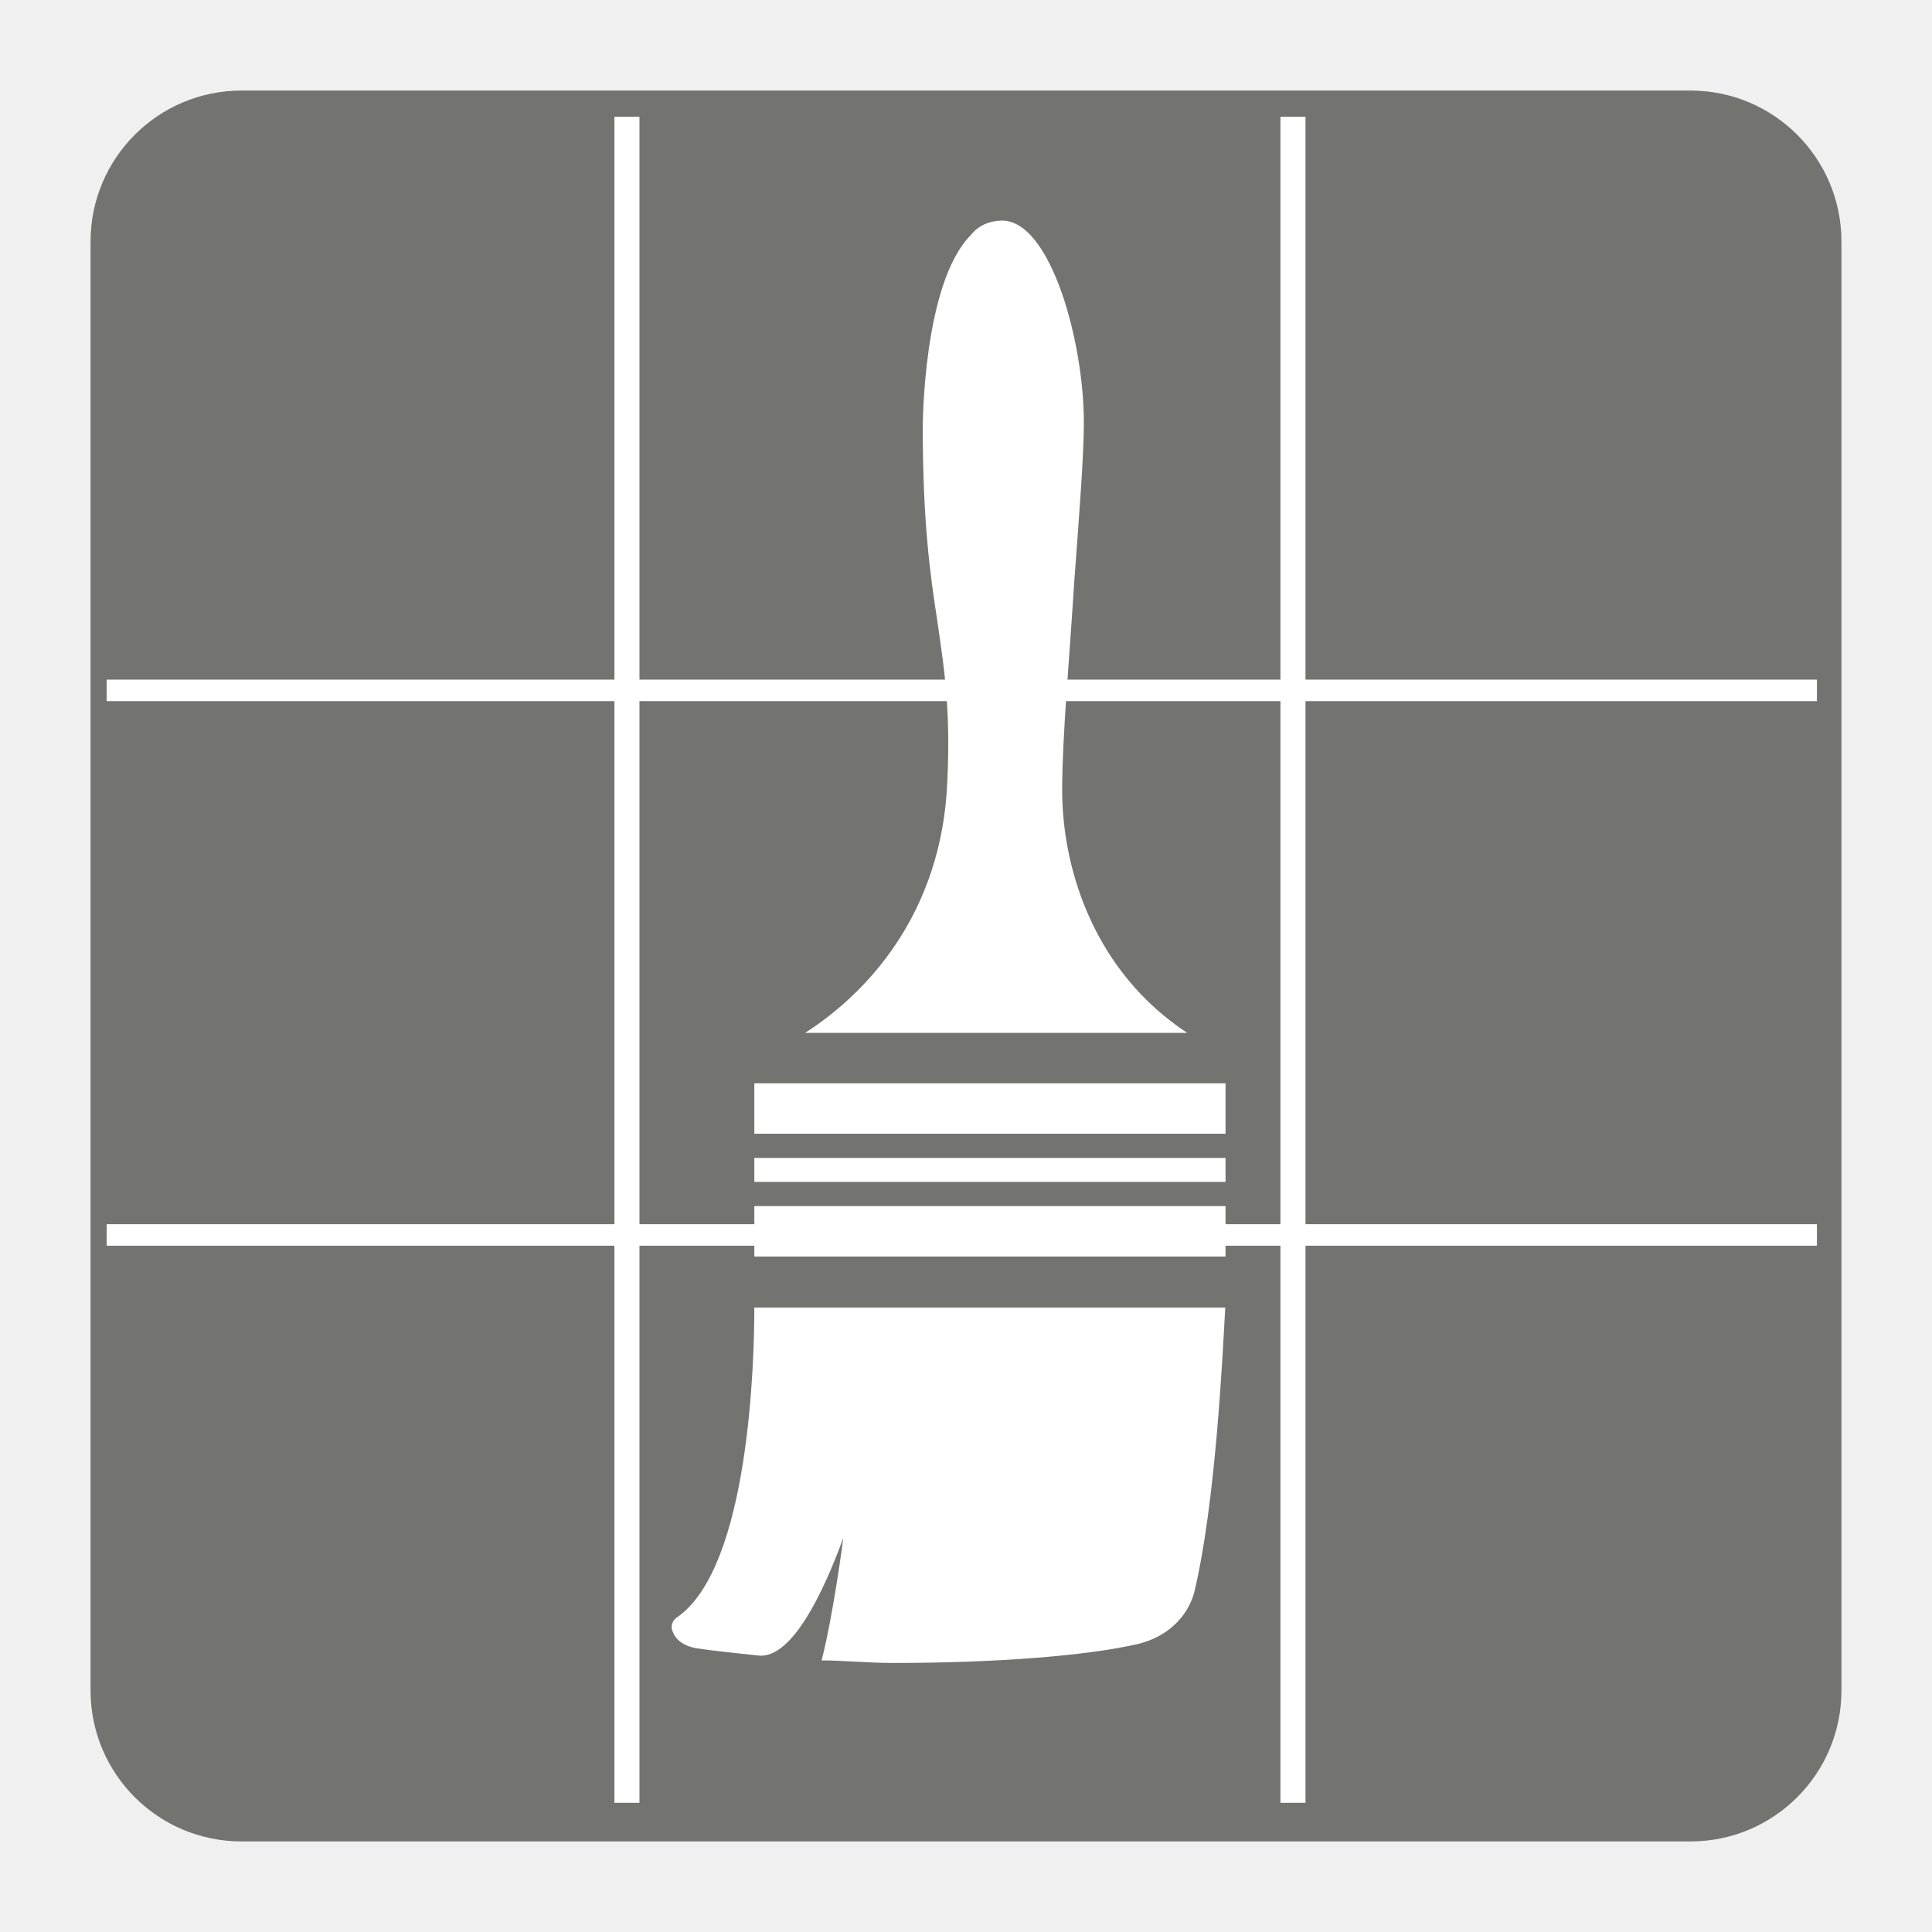
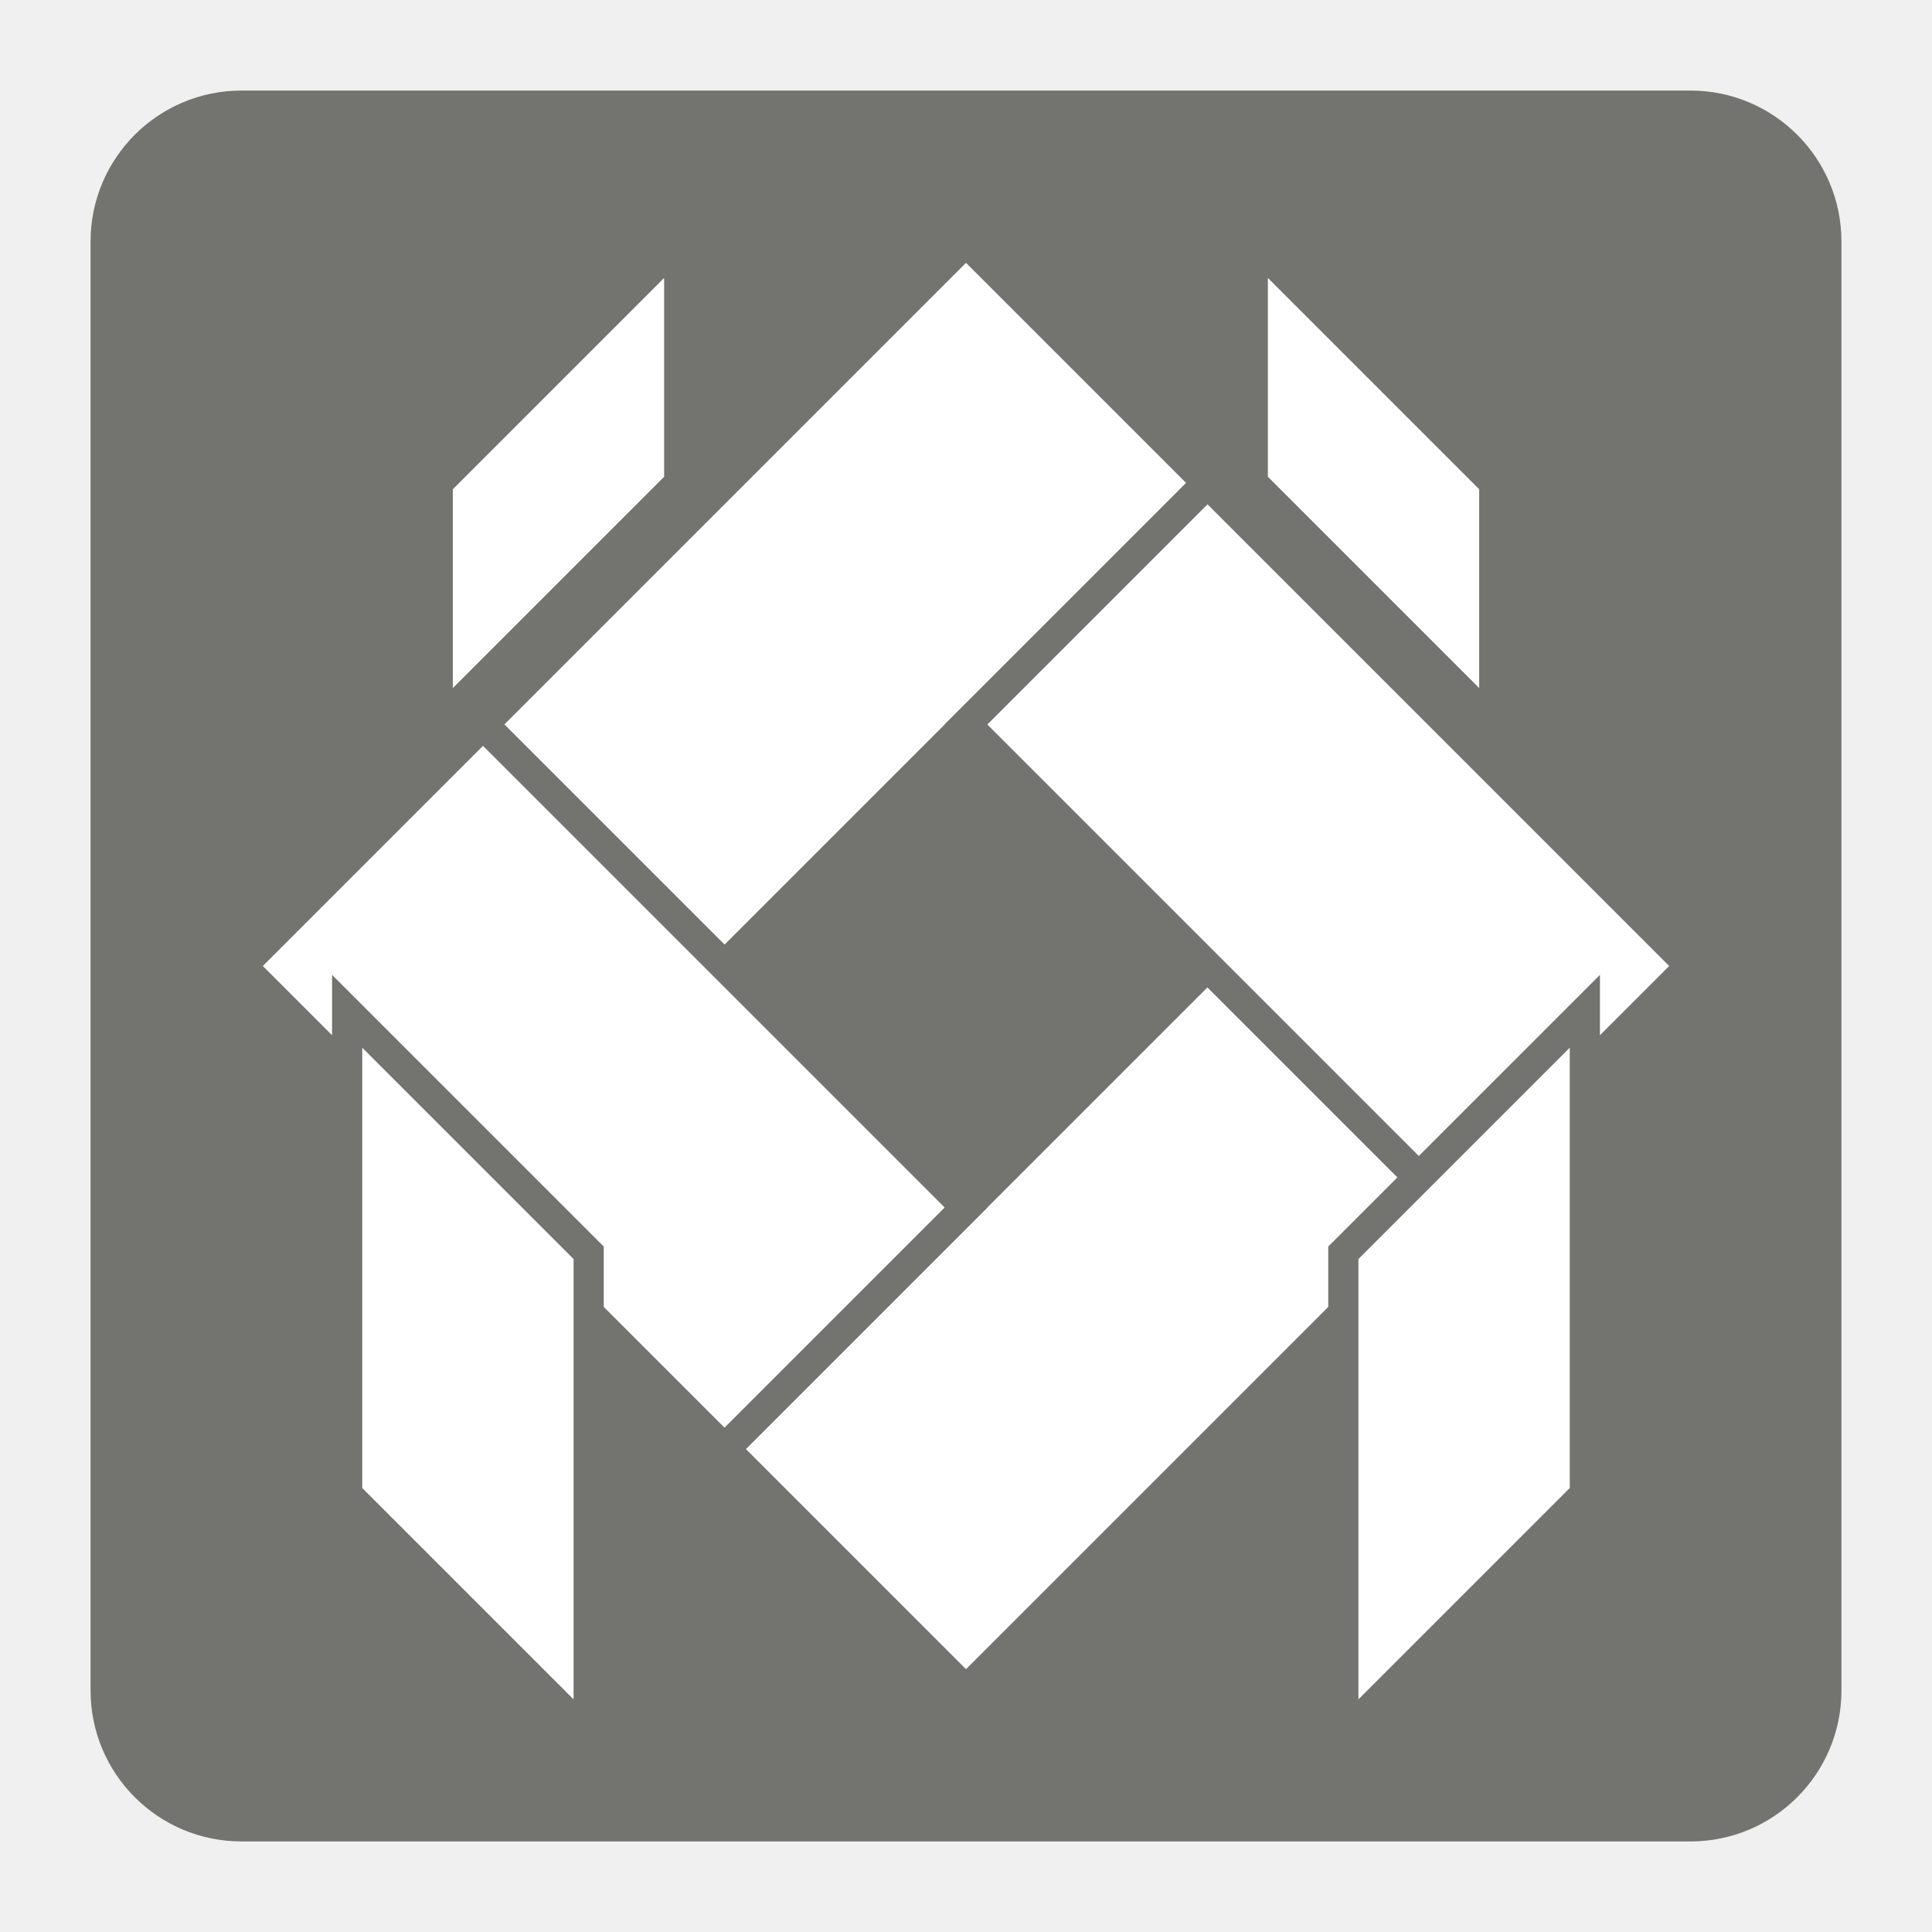
- <svg xmlns="http://www.w3.org/2000/svg" xmlns:ns1="http://www.openswatchbook.org/uri/2009/osb" height="128" version="1.1" width="128" style="overflow: hidden; position: relative;" id="svg3739">
-   <defs style="-webkit-tap-highlight-color: rgba(0, 0, 0, 0);" id="defs3731">
-     <linearGradient id="linearGradient6585" ns1:paint="solid">
-       <stop style="stop-color:#aaeeff;stop-opacity:1;" offset="0" id="stop6583" />
-     </linearGradient>
-   </defs>
-   <rect x="6" y="6" width="116" height="116" rx="10" ry="10" fill="#737370" stroke="#000" stroke-width="0" style="-webkit-tap-highlight-color: rgba(0, 0, 0, 0);" id="rect3733" />
-   <g id="XMLID_1_" transform="matrix(0.1866019,0,0,0.1866019,-9.362967,39.06075)" style="fill:#ffffff;fill-opacity:1;stroke-width:5.359">
-     <path d="m 336,157.4 h 135.7 c -32.4,-21.3 -44.4,-57.2 -44.4,-86.2 0,-18.8 2.6,-46.9 4.3,-74.2 1.7,-23 3.4,-44.4 3.4,-56.3 0,-29 -11.9,-71.7 -29,-71.7 -4.3,0 -8.5,1.7 -11.1,5.1 -17.1,17.1 -17.1,68.3 -17.1,68.3 0,33.3 2.6,52.1 5.1,68.3 2.6,17.9 5.1,33.3 3.4,61.4 -3.4,46.9 -31.6,73.4 -50.3,85.3 z" id="XMLID_3_" style="fill:#ffffff;fill-opacity:1;stroke-width:5.359" />
-     <rect height="8.5" width="167.3" y="201.8" x="318" id="XMLID_4_" style="fill:#ffffff;fill-opacity:1;stroke-width:5.359" />
-     <rect height="17.9" width="167.3" y="218.9" x="318" id="XMLID_5_" style="fill:#ffffff;fill-opacity:1;stroke-width:5.359" />
-     <rect height="17.9" width="167.3" y="175.3" x="318" id="XMLID_6_" style="fill:#ffffff;fill-opacity:1;stroke-width:5.359" />
-     <path d="m 290.7,364.8 c -1.7,0.9 -2.6,3.4 -1.7,5.1 0.9,2.6 3.4,5.1 8.5,6 6,0.9 13.7,1.7 22.2,2.6 v 0 c 11.9,0.9 23,-23 29.9,-41.8 0,0 -3.4,26.5 -7.7,43.5 7.7,0 16.2,0.9 25.6,0.9 36.7,0 69.1,-2.6 87,-6.8 10.2,-2.6 17.1,-9.4 19.6,-17.9 7.7,-31.6 10.2,-85.3 11.1,-101.5 H 318 c 0,18.6 -1.7,92 -27.3,109.9 z" id="XMLID_7_" style="fill:#ffffff;fill-opacity:1;stroke-width:5.359" />
-   </g>
-   <rect style="fill:#aaeeff;fill-opacity:1;stroke:#ffffff;stroke-width:1;stroke-opacity:1" id="rect6625" width="112.31" height="0.425" x="7.565" y="-45.953" rx="0" ry="0" transform="scale(1,-1)" />
-   <rect transform="scale(1,-1)" ry="0" rx="0" y="-82.031" x="7.565" height="0.425" width="112.31" id="rect6627" style="fill:#aaeeff;fill-opacity:1;stroke:#ffffff;stroke-width:1;stroke-opacity:1" />
-   <rect style="fill:#aaeeff;fill-opacity:1;stroke:#ffffff;stroke-width:1;stroke-opacity:1" id="rect6629" width="0.659" height="110.703" x="41.207" y="8.237" />
-   <rect y="8.237" x="85.333" height="110.703" width="0.659" id="rect6631" style="fill:#aaeeff;fill-opacity:1;stroke:#ffffff;stroke-width:1;stroke-opacity:1" />
+ <svg xmlns="http://www.w3.org/2000/svg" height="128" version="1.1" width="128" style="overflow: hidden; position: relative;" id="svg306">
+   <defs style="-webkit-tap-highlight-color: rgba(0, 0, 0, 0);" id="defs286" />
+   <rect x="6" y="6" width="116" height="116" rx="10" ry="10" fill="#737370" stroke="#000" stroke-width="0" style="-webkit-tap-highlight-color: rgba(0, 0, 0, 0);" id="rect288" />
+   <path fill="#ffffff" stroke="#737370" d="M64,16L32,48L48,64L80,32Z" stroke-width="2px" style="-webkit-tap-highlight-color: rgba(0, 0, 0, 0);" id="path290" />
+   <path fill="#ffffff" stroke="#737370" d="M80,64L48,96L64,112L96,80Z" stroke-width="2px" style="-webkit-tap-highlight-color: rgba(0, 0, 0, 0);" id="path292" />
+   <path fill="#ffffff" stroke="#737370" d="M32,48L16,64L48,96L64,80Z" stroke-width="2px" style="-webkit-tap-highlight-color: rgba(0, 0, 0, 0);" id="path294" />
+   <path fill="#ffffff" stroke="#737370" d="M80,32L112,64L96,80L64,48Z" stroke-width="2px" style="-webkit-tap-highlight-color: rgba(0, 0, 0, 0);" id="path296" />
+   <path fill="#ffffff" stroke="#737370" d="M45,16L29,32V48L45,32Z" stroke-width="2px" style="-webkit-tap-highlight-color: rgba(0, 0, 0, 0);" id="path298" />
+   <path fill="#ffffff" stroke="#737370" d="M83,16L99,32V48L83,32Z" stroke-width="2px" style="-webkit-tap-highlight-color: rgba(0, 0, 0, 0);" id="path300" />
+   <path fill="#ffffff" stroke="#737370" d="M23,67L39,83V115L23,99Z" stroke-width="2px" style="-webkit-tap-highlight-color: rgba(0, 0, 0, 0);" id="path302" />
+   <path fill="#ffffff" stroke="#737370" d="M105,67L89,83V115L105,99Z" stroke-width="2px" style="-webkit-tap-highlight-color: rgba(0, 0, 0, 0);" id="path304" />
</svg>
